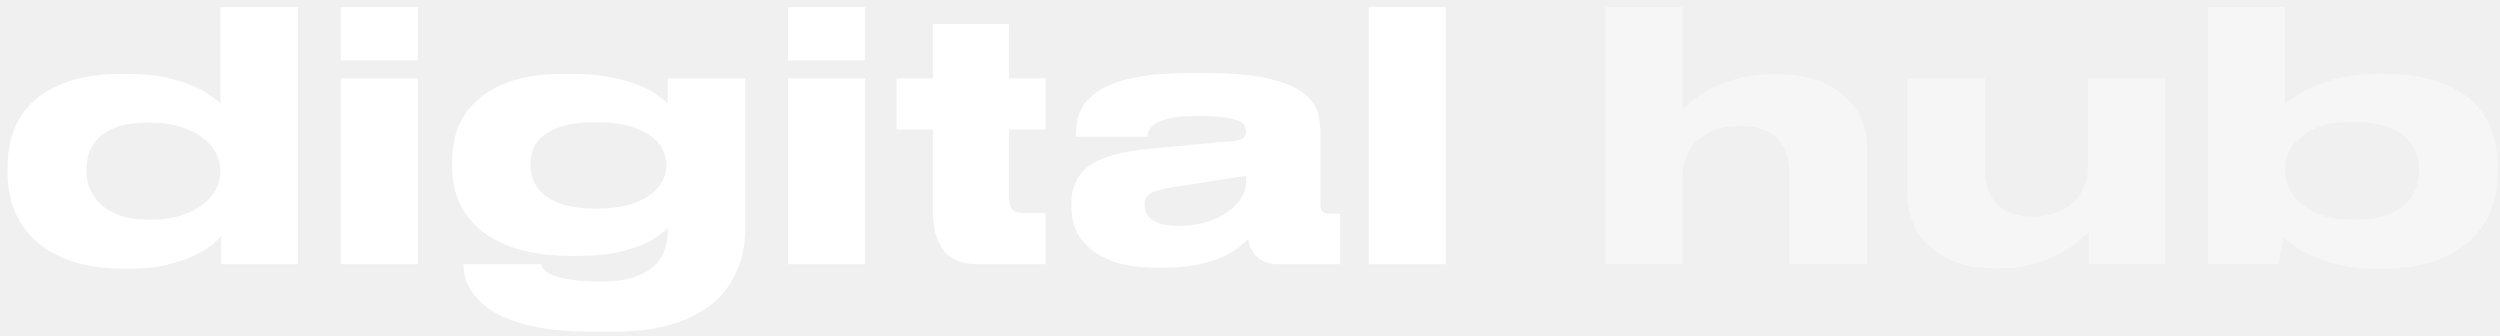
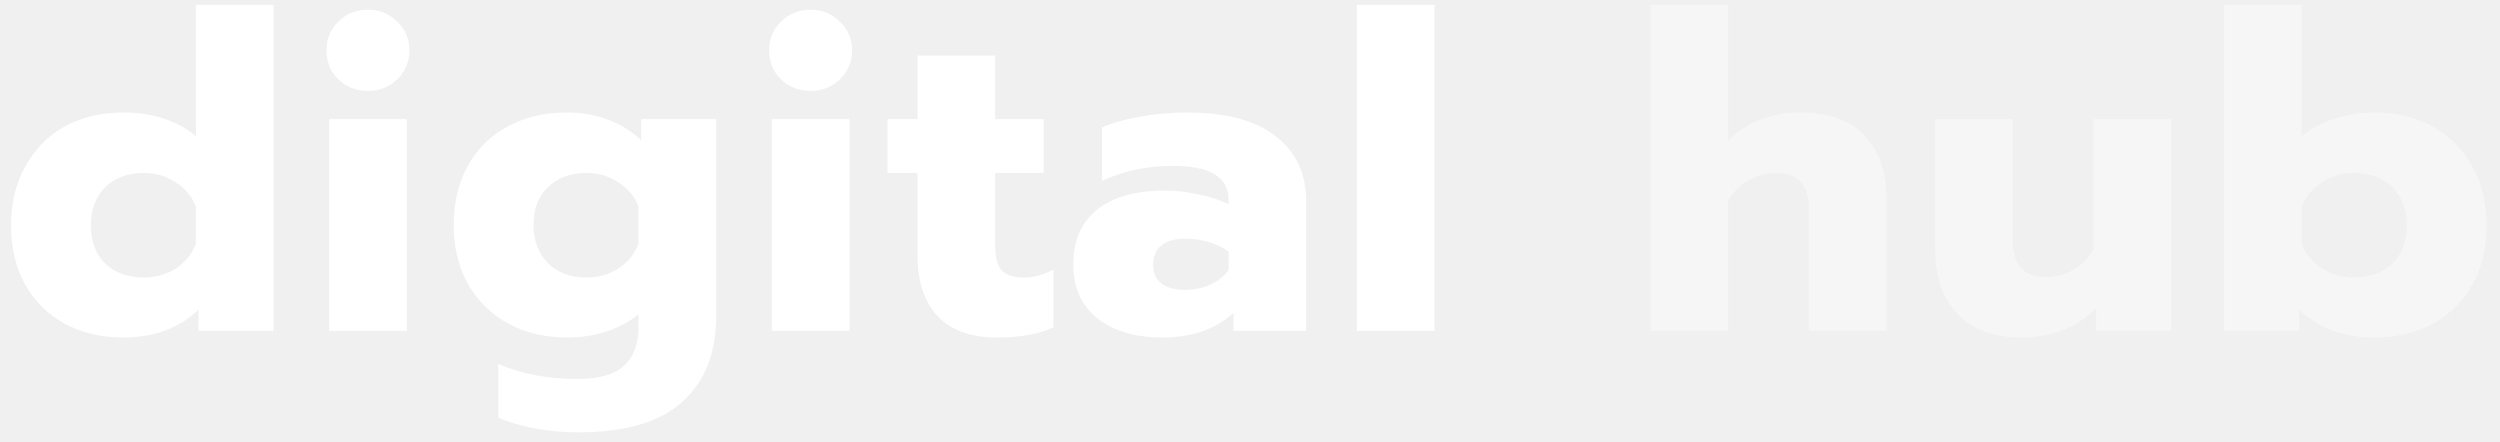
- <svg xmlns="http://www.w3.org/2000/svg" width="246" height="33" viewBox="0 0 246 33" fill="none">
-   <path d="M21.692 16.752C21.692 16.163 21.533 15.585 21.216 15.018C20.921 14.451 20.479 13.953 19.89 13.522C19.323 13.069 18.598 12.717 17.714 12.468C16.853 12.196 15.867 12.06 14.756 12.06H14.586C13.385 12.06 12.387 12.196 11.594 12.468C10.823 12.717 10.211 13.069 9.758 13.522C9.305 13.953 8.976 14.451 8.772 15.018C8.591 15.585 8.5 16.163 8.5 16.752V16.888C8.5 17.432 8.613 17.987 8.84 18.554C9.067 19.121 9.418 19.631 9.894 20.084C10.393 20.537 11.027 20.911 11.798 21.206C12.591 21.478 13.543 21.614 14.654 21.614H14.824C15.957 21.614 16.943 21.478 17.782 21.206C18.643 20.934 19.357 20.583 19.924 20.152C20.513 19.699 20.955 19.189 21.25 18.622C21.545 18.055 21.692 17.477 21.692 16.888V16.752ZM29.308 0.704V26H21.76V23.212C21.624 23.393 21.352 23.665 20.944 24.028C20.536 24.368 19.969 24.719 19.244 25.082C18.519 25.445 17.612 25.762 16.524 26.034C15.459 26.306 14.189 26.442 12.716 26.442H12.274C10.234 26.442 8.489 26.193 7.038 25.694C5.587 25.195 4.397 24.515 3.468 23.654C2.539 22.793 1.847 21.795 1.394 20.662C0.963 19.529 0.748 18.316 0.748 17.024V16.378C0.748 15.154 0.941 13.998 1.326 12.91C1.734 11.799 2.38 10.825 3.264 9.986C4.171 9.147 5.338 8.49 6.766 8.014C8.194 7.515 9.928 7.266 11.968 7.266H12.512C13.94 7.266 15.175 7.379 16.218 7.606C17.283 7.833 18.179 8.105 18.904 8.422C19.652 8.739 20.253 9.068 20.706 9.408C21.159 9.725 21.488 9.975 21.692 10.156V0.704H29.308ZM41.112 5.94H33.53V0.704H41.112V5.94ZM41.112 26H33.53V7.708H41.112V26ZM58.465 12.026C57.241 12.026 56.221 12.151 55.405 12.4C54.612 12.627 53.977 12.933 53.501 13.318C53.025 13.681 52.685 14.111 52.481 14.61C52.3 15.109 52.209 15.607 52.209 16.106V16.276C52.209 16.797 52.311 17.319 52.515 17.84C52.742 18.339 53.093 18.792 53.569 19.2C54.068 19.585 54.714 19.903 55.507 20.152C56.323 20.401 57.309 20.526 58.465 20.526H58.669C59.87 20.526 60.902 20.413 61.763 20.186C62.647 19.937 63.361 19.619 63.905 19.234C64.472 18.826 64.891 18.373 65.163 17.874C65.435 17.353 65.571 16.831 65.571 16.31V16.174C65.571 15.63 65.435 15.109 65.163 14.61C64.891 14.111 64.472 13.669 63.905 13.284C63.339 12.899 62.613 12.593 61.729 12.366C60.868 12.139 59.848 12.026 58.669 12.026H58.465ZM58.057 32.63C56.153 32.63 54.521 32.505 53.161 32.256C51.801 32.007 50.657 31.678 49.727 31.27C48.798 30.862 48.061 30.409 47.517 29.91C46.973 29.411 46.554 28.924 46.259 28.448C45.987 27.972 45.806 27.519 45.715 27.088C45.647 26.68 45.613 26.351 45.613 26.102V26H53.263C53.286 26.113 53.354 26.261 53.467 26.442C53.603 26.646 53.864 26.839 54.249 27.02C54.657 27.201 55.246 27.36 56.017 27.496C56.788 27.632 57.819 27.7 59.111 27.7H59.213C60.618 27.7 61.752 27.53 62.613 27.19C63.474 26.873 64.132 26.465 64.585 25.966C65.061 25.445 65.367 24.878 65.503 24.266C65.662 23.631 65.741 23.019 65.741 22.43C65.514 22.634 65.186 22.895 64.755 23.212C64.347 23.529 63.792 23.835 63.089 24.13C62.409 24.402 61.548 24.651 60.505 24.878C59.485 25.082 58.261 25.184 56.833 25.184H56.425C54.272 25.184 52.436 24.957 50.917 24.504C49.421 24.028 48.197 23.393 47.245 22.6C46.293 21.784 45.59 20.855 45.137 19.812C44.706 18.747 44.491 17.625 44.491 16.446V15.766C44.491 14.655 44.684 13.59 45.069 12.57C45.455 11.55 46.078 10.655 46.939 9.884C47.8 9.091 48.922 8.456 50.305 7.98C51.711 7.504 53.433 7.266 55.473 7.266H56.187C57.706 7.266 59.009 7.379 60.097 7.606C61.185 7.81 62.103 8.071 62.851 8.388C63.599 8.683 64.2 9 64.653 9.34C65.106 9.657 65.458 9.929 65.707 10.156V7.708H73.323V22.668C73.323 23.212 73.266 23.847 73.153 24.572C73.04 25.275 72.813 25.989 72.473 26.714C72.156 27.462 71.703 28.187 71.113 28.89C70.524 29.593 69.753 30.216 68.801 30.76C67.849 31.327 66.682 31.78 65.299 32.12C63.939 32.46 62.33 32.63 60.471 32.63H58.057ZM85.121 5.94H77.539V0.704H85.121V5.94ZM85.121 26H77.539V7.708H85.121V26ZM96.32 26C94.665 26 93.498 25.535 92.818 24.606C92.138 23.654 91.798 22.385 91.798 20.798V12.74H88.228V7.708H91.798V2.37H99.278V7.708H102.882V12.74H99.278V19.37C99.278 19.869 99.368 20.265 99.55 20.56C99.731 20.832 100.151 20.968 100.808 20.968H102.882V26H96.32ZM122.623 17.296L115.381 18.418C114.407 18.577 113.704 18.769 113.273 18.996C112.843 19.223 112.627 19.597 112.627 20.118V20.152C112.627 20.401 112.673 20.651 112.763 20.9C112.877 21.149 113.058 21.376 113.307 21.58C113.579 21.761 113.919 21.92 114.327 22.056C114.758 22.169 115.302 22.226 115.959 22.226C116.979 22.226 117.897 22.101 118.713 21.852C119.529 21.603 120.221 21.274 120.787 20.866C121.377 20.458 121.83 19.993 122.147 19.472C122.465 18.951 122.623 18.418 122.623 17.874V17.296ZM122.827 23.484C122.623 23.733 122.317 24.017 121.909 24.334C121.501 24.651 120.957 24.969 120.277 25.286C119.62 25.581 118.804 25.83 117.829 26.034C116.877 26.238 115.721 26.34 114.361 26.34H113.919C112.378 26.34 111.063 26.181 109.975 25.864C108.91 25.524 108.037 25.082 107.357 24.538C106.677 23.971 106.179 23.337 105.861 22.634C105.567 21.909 105.419 21.149 105.419 20.356V20.118C105.419 18.441 106.009 17.171 107.187 16.31C108.389 15.449 110.361 14.893 113.103 14.644L121.467 13.862C121.898 13.817 122.193 13.726 122.351 13.59C122.533 13.431 122.623 13.205 122.623 12.91C122.623 12.751 122.578 12.581 122.487 12.4C122.419 12.219 122.227 12.06 121.909 11.924C121.592 11.765 121.116 11.641 120.481 11.55C119.847 11.459 118.974 11.414 117.863 11.414H117.693C116.56 11.414 115.676 11.493 115.041 11.652C114.407 11.811 113.931 12.003 113.613 12.23C113.319 12.434 113.126 12.649 113.035 12.876C112.967 13.103 112.922 13.295 112.899 13.454H105.861V13.386C105.861 12.978 105.895 12.547 105.963 12.094C106.031 11.618 106.179 11.153 106.405 10.7C106.655 10.247 107.017 9.816 107.493 9.408C107.969 8.977 108.604 8.603 109.397 8.286C110.213 7.946 111.222 7.685 112.423 7.504C113.625 7.3 115.075 7.198 116.775 7.198H118.645C121.297 7.198 123.371 7.379 124.867 7.742C126.386 8.105 127.519 8.581 128.267 9.17C129.015 9.737 129.48 10.371 129.661 11.074C129.843 11.777 129.933 12.457 129.933 13.114V20.118C129.933 20.39 129.99 20.617 130.103 20.798C130.239 20.957 130.5 21.036 130.885 21.036H131.871V26H125.717C124.992 26 124.357 25.796 123.813 25.388C123.292 24.98 122.963 24.345 122.827 23.484ZM142.269 26H134.687V0.704H142.269V26Z" fill="white" />
-   <path d="M157.977 0.704H165.559V10.768C165.763 10.564 166.091 10.269 166.545 9.884C166.998 9.499 167.587 9.113 168.313 8.728C169.061 8.343 169.945 8.014 170.965 7.742C172.007 7.447 173.209 7.3 174.569 7.3H174.807C176.393 7.3 177.742 7.504 178.853 7.912C179.986 8.32 180.904 8.864 181.607 9.544C182.332 10.224 182.865 10.995 183.205 11.856C183.545 12.695 183.715 13.556 183.715 14.44V26H176.065V16.956C176.065 15.551 175.668 14.44 174.875 13.624C174.081 12.808 172.846 12.4 171.169 12.4C169.469 12.4 168.109 12.853 167.089 13.76C166.069 14.667 165.559 15.868 165.559 17.364V26H157.977V0.704ZM213.047 26H205.533V22.838C205.306 23.042 204.966 23.348 204.513 23.756C204.059 24.164 203.47 24.561 202.745 24.946C202.019 25.331 201.147 25.671 200.127 25.966C199.129 26.261 197.973 26.408 196.659 26.408H196.387C194.823 26.408 193.485 26.193 192.375 25.762C191.264 25.309 190.357 24.742 189.655 24.062C188.975 23.359 188.476 22.577 188.159 21.716C187.841 20.832 187.683 19.959 187.683 19.098V7.708H195.333V16.752C195.333 18.112 195.707 19.211 196.455 20.05C197.225 20.889 198.415 21.308 200.025 21.308C201.679 21.308 202.994 20.855 203.969 19.948C204.966 19.041 205.465 17.84 205.465 16.344V7.708H213.047V26ZM224.841 0.704V10.258C225.045 10.099 225.374 9.861 225.827 9.544C226.303 9.204 226.915 8.864 227.663 8.524C228.411 8.184 229.306 7.889 230.349 7.64C231.414 7.391 232.627 7.266 233.987 7.266H234.599C236.662 7.266 238.407 7.515 239.835 8.014C241.263 8.49 242.419 9.147 243.303 9.986C244.187 10.825 244.822 11.799 245.207 12.91C245.592 14.021 245.785 15.199 245.785 16.446V17.092C245.785 18.316 245.57 19.495 245.139 20.628C244.708 21.761 244.028 22.759 243.099 23.62C242.192 24.481 241.014 25.173 239.563 25.694C238.135 26.193 236.401 26.442 234.361 26.442H233.783C232.468 26.442 231.29 26.317 230.247 26.068C229.227 25.819 228.332 25.535 227.561 25.218C226.813 24.878 226.201 24.538 225.725 24.198C225.249 23.858 224.92 23.597 224.739 23.416C224.626 23.779 224.524 24.198 224.433 24.674C224.365 25.127 224.308 25.569 224.263 26H217.259V0.704H224.841ZM224.841 16.854C224.841 17.421 224.977 17.987 225.249 18.554C225.521 19.121 225.929 19.631 226.473 20.084C227.017 20.537 227.697 20.911 228.513 21.206C229.352 21.478 230.326 21.614 231.437 21.614H231.641C232.865 21.614 233.885 21.478 234.701 21.206C235.54 20.911 236.197 20.537 236.673 20.084C237.172 19.608 237.523 19.087 237.727 18.52C237.931 17.953 238.033 17.398 238.033 16.854V16.718C238.033 16.129 237.931 15.551 237.727 14.984C237.523 14.417 237.172 13.919 236.673 13.488C236.197 13.035 235.54 12.672 234.701 12.4C233.885 12.128 232.865 11.992 231.641 11.992H231.437C230.304 11.992 229.318 12.128 228.479 12.4C227.663 12.672 226.983 13.035 226.439 13.488C225.895 13.919 225.487 14.417 225.215 14.984C224.966 15.551 224.841 16.129 224.841 16.718V16.854Z" fill="white" fill-opacity="0.4" />
+ <svg xmlns="http://www.w3.org/2000/svg" width="136" height="24" viewBox="0 0 136 24" fill="none">
+   <path d="M6.72 18.36C5.52 18.36 4.456 18.112 3.528 17.616C2.6 17.104 1.88 16.392 1.368 15.48C0.856 14.552 0.6 13.48 0.6 12.264C0.6 11.064 0.856 10 1.368 9.072C1.88 8.128 2.592 7.4 3.504 6.888C4.432 6.376 5.504 6.12 6.72 6.12C7.52 6.12 8.256 6.232 8.928 6.456C9.6 6.68 10.176 7 10.656 7.416V0.264H14.88V18H10.8V16.848C9.728 17.856 8.368 18.36 6.72 18.36ZM7.824 15.096C8.464 15.096 9.04 14.936 9.552 14.616C10.064 14.28 10.432 13.832 10.656 13.272V11.232C10.432 10.672 10.064 10.232 9.552 9.912C9.04 9.576 8.464 9.408 7.824 9.408C6.96 9.408 6.264 9.664 5.736 10.176C5.208 10.688 4.944 11.384 4.944 12.264C4.944 13.144 5.208 13.84 5.736 14.352C6.264 14.848 6.96 15.096 7.824 15.096ZM20.017 4.944C19.377 4.944 18.841 4.736 18.409 4.32C17.977 3.904 17.761 3.376 17.761 2.736C17.761 2.112 17.977 1.592 18.409 1.176C18.841 0.744 19.377 0.528 20.017 0.528C20.641 0.528 21.169 0.744 21.601 1.176C22.049 1.592 22.273 2.112 22.273 2.736C22.273 3.36 22.049 3.888 21.601 4.32C21.169 4.736 20.641 4.944 20.017 4.944ZM17.905 6.48H22.129V18H17.905V6.48ZM31.425 23.52C30.657 23.52 29.881 23.448 29.097 23.304C28.329 23.16 27.665 22.968 27.105 22.728V19.8C28.369 20.344 29.809 20.616 31.425 20.616C32.593 20.616 33.433 20.376 33.945 19.896C34.473 19.416 34.737 18.712 34.737 17.784V17.088C34.273 17.488 33.697 17.8 33.009 18.024C32.337 18.248 31.617 18.36 30.849 18.36C29.633 18.36 28.561 18.104 27.633 17.592C26.705 17.08 25.977 16.36 25.449 15.432C24.937 14.504 24.681 13.44 24.681 12.24C24.681 11.024 24.937 9.952 25.449 9.024C25.961 8.096 26.681 7.384 27.609 6.888C28.537 6.376 29.601 6.12 30.801 6.12C32.449 6.12 33.809 6.624 34.881 7.632V6.48H38.961V17.208C38.961 19.208 38.345 20.76 37.113 21.864C35.897 22.968 34.001 23.52 31.425 23.52ZM31.905 15.096C32.561 15.096 33.145 14.928 33.657 14.592C34.169 14.256 34.529 13.808 34.737 13.248V11.232C34.513 10.672 34.145 10.232 33.633 9.912C33.121 9.576 32.545 9.408 31.905 9.408C31.041 9.408 30.345 9.664 29.817 10.176C29.289 10.672 29.025 11.352 29.025 12.216C29.025 13.096 29.289 13.8 29.817 14.328C30.345 14.84 31.041 15.096 31.905 15.096ZM44.098 4.944C43.458 4.944 42.922 4.736 42.49 4.32C42.058 3.904 41.842 3.376 41.842 2.736C41.842 2.112 42.058 1.592 42.49 1.176C42.922 0.744 43.458 0.528 44.098 0.528C44.722 0.528 45.25 0.744 45.682 1.176C46.13 1.592 46.354 2.112 46.354 2.736C46.354 3.36 46.13 3.888 45.682 4.32C45.25 4.736 44.722 4.944 44.098 4.944ZM41.986 6.48H46.21V18H41.986V6.48ZM54.233 18.36C52.809 18.36 51.729 17.968 50.993 17.184C50.273 16.384 49.913 15.296 49.913 13.92V9.408H48.281V6.48H49.913V3.024H54.137V6.48H56.777V9.408H54.137V13.344C54.137 13.968 54.249 14.416 54.473 14.688C54.713 14.96 55.129 15.096 55.721 15.096C56.249 15.096 56.777 14.952 57.305 14.664V17.808C56.889 18 56.441 18.136 55.961 18.216C55.497 18.312 54.921 18.36 54.233 18.36ZM63.212 18.36C61.772 18.36 60.603 18.016 59.708 17.328C58.828 16.624 58.388 15.648 58.388 14.4C58.388 13.104 58.812 12.112 59.66 11.424C60.523 10.72 61.755 10.368 63.355 10.368C63.98 10.368 64.603 10.44 65.228 10.584C65.852 10.712 66.388 10.888 66.835 11.112V10.872C66.835 9.64 65.828 9.024 63.812 9.024C62.404 9.024 61.115 9.296 59.947 9.84V6.936C60.459 6.696 61.132 6.504 61.964 6.36C62.795 6.2 63.66 6.12 64.555 6.12C66.7 6.12 68.316 6.552 69.403 7.416C70.507 8.264 71.059 9.456 71.059 10.992V18H67.1V17.016C66.668 17.432 66.124 17.76 65.468 18C64.811 18.24 64.059 18.36 63.212 18.36ZM64.46 15.768C64.956 15.768 65.419 15.672 65.852 15.48C66.284 15.272 66.612 15.008 66.835 14.688V13.68C66.147 13.216 65.364 12.984 64.484 12.984C63.923 12.984 63.492 13.104 63.188 13.344C62.883 13.584 62.731 13.936 62.731 14.4C62.731 14.832 62.876 15.168 63.163 15.408C63.468 15.648 63.9 15.768 64.46 15.768ZM73.814 0.264H78.038V18H73.814V0.264Z" fill="white" />
+   <path d="M89.785 0.264H94.009V7.656C94.521 7.144 95.105 6.76 95.761 6.504C96.433 6.248 97.137 6.12 97.873 6.12C99.489 6.12 100.681 6.544 101.449 7.392C102.233 8.224 102.625 9.36 102.625 10.8V18H98.401V11.352C98.401 10.056 97.809 9.408 96.625 9.408C96.081 9.408 95.585 9.536 95.137 9.792C94.689 10.032 94.313 10.408 94.009 10.92V18H89.785V0.264ZM110.02 18.36C108.436 18.36 107.244 17.92 106.444 17.04C105.66 16.16 105.268 15 105.268 13.56V6.48H109.492V13.08C109.492 14.408 110.092 15.072 111.292 15.072C111.836 15.072 112.332 14.944 112.78 14.688C113.228 14.432 113.596 14.056 113.884 13.56V6.48H118.108V18H114.028V16.752C113.532 17.28 112.932 17.68 112.228 17.952C111.524 18.224 110.788 18.36 110.02 18.36ZM129.151 18.36C127.503 18.36 126.143 17.856 125.071 16.848V18H120.991V0.264H125.215V7.416C125.679 7.016 126.255 6.704 126.943 6.48C127.647 6.24 128.383 6.12 129.151 6.12C130.367 6.12 131.431 6.376 132.343 6.888C133.271 7.4 133.991 8.128 134.503 9.072C135.015 10 135.271 11.064 135.271 12.264C135.271 13.48 135.015 14.552 134.503 15.48C133.991 16.392 133.271 17.104 132.343 17.616C131.415 18.112 130.351 18.36 129.151 18.36ZM128.047 15.096C128.911 15.096 129.607 14.848 130.135 14.352C130.663 13.84 130.927 13.144 130.927 12.264C130.927 11.384 130.663 10.688 130.135 10.176C129.607 9.664 128.911 9.408 128.047 9.408C127.407 9.408 126.831 9.576 126.319 9.912C125.807 10.232 125.439 10.672 125.215 11.232V13.272C125.439 13.832 125.807 14.28 126.319 14.616C126.831 14.936 127.407 15.096 128.047 15.096Z" fill="white" fill-opacity="0.4" />
</svg>
